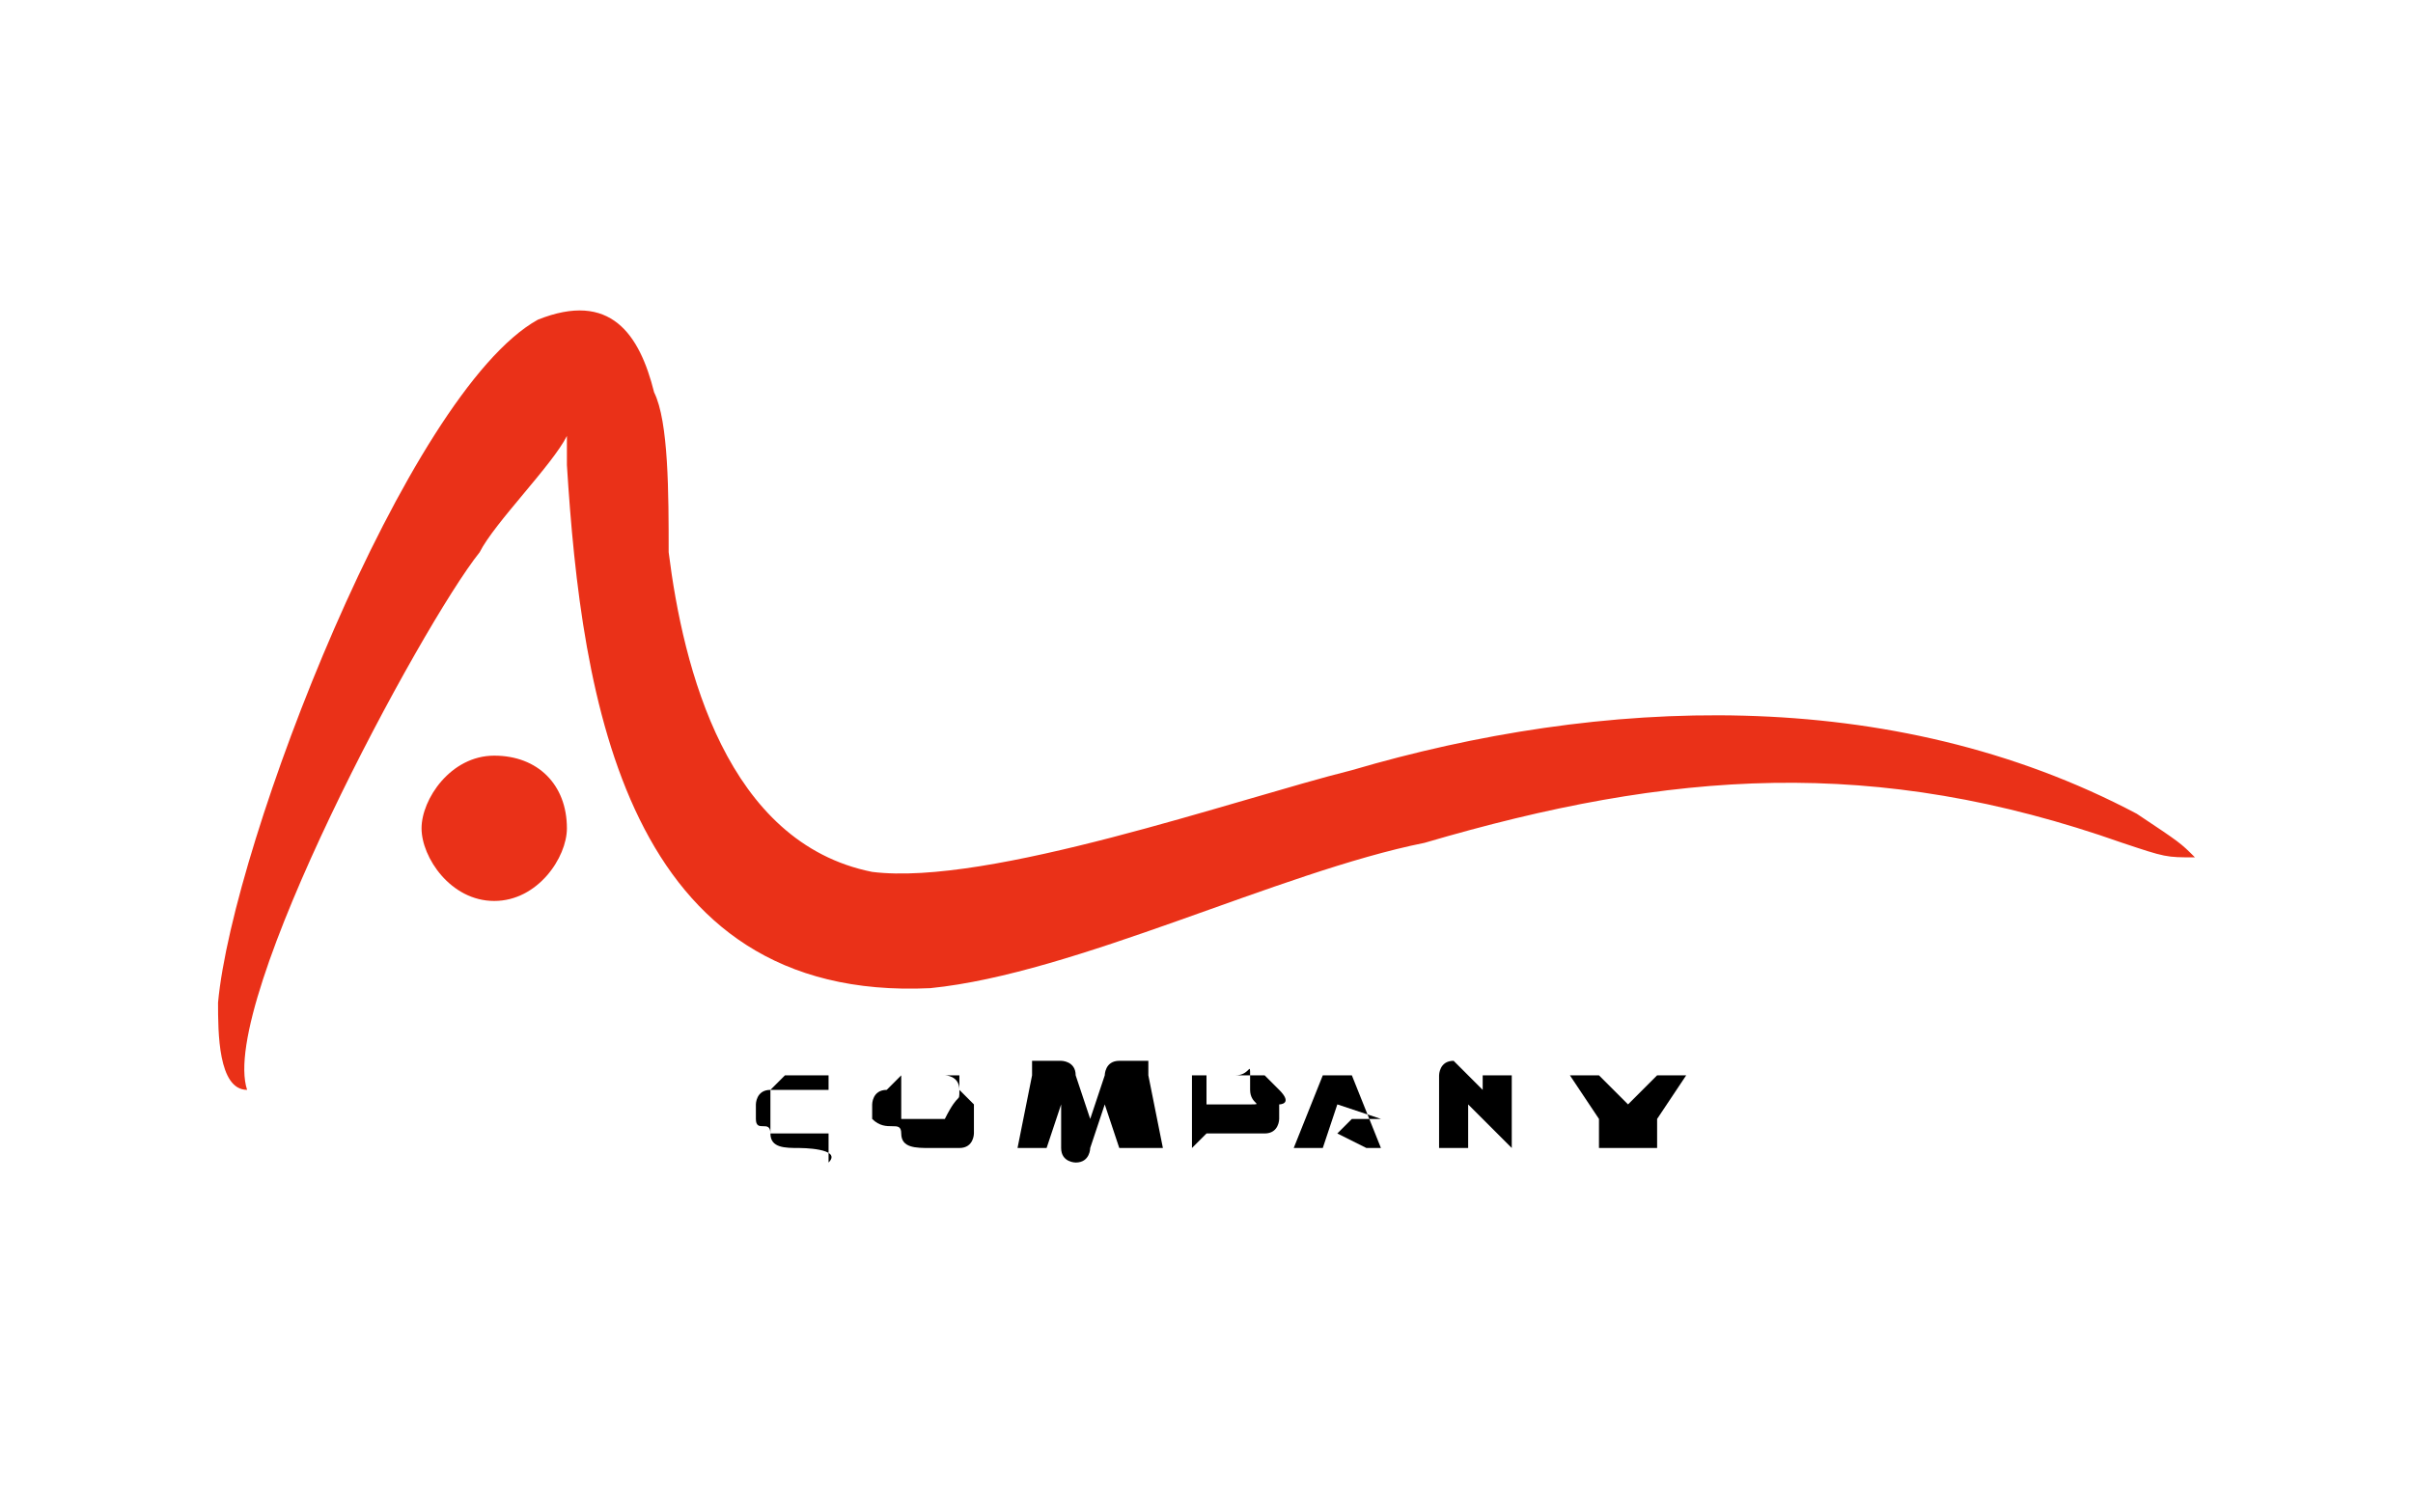
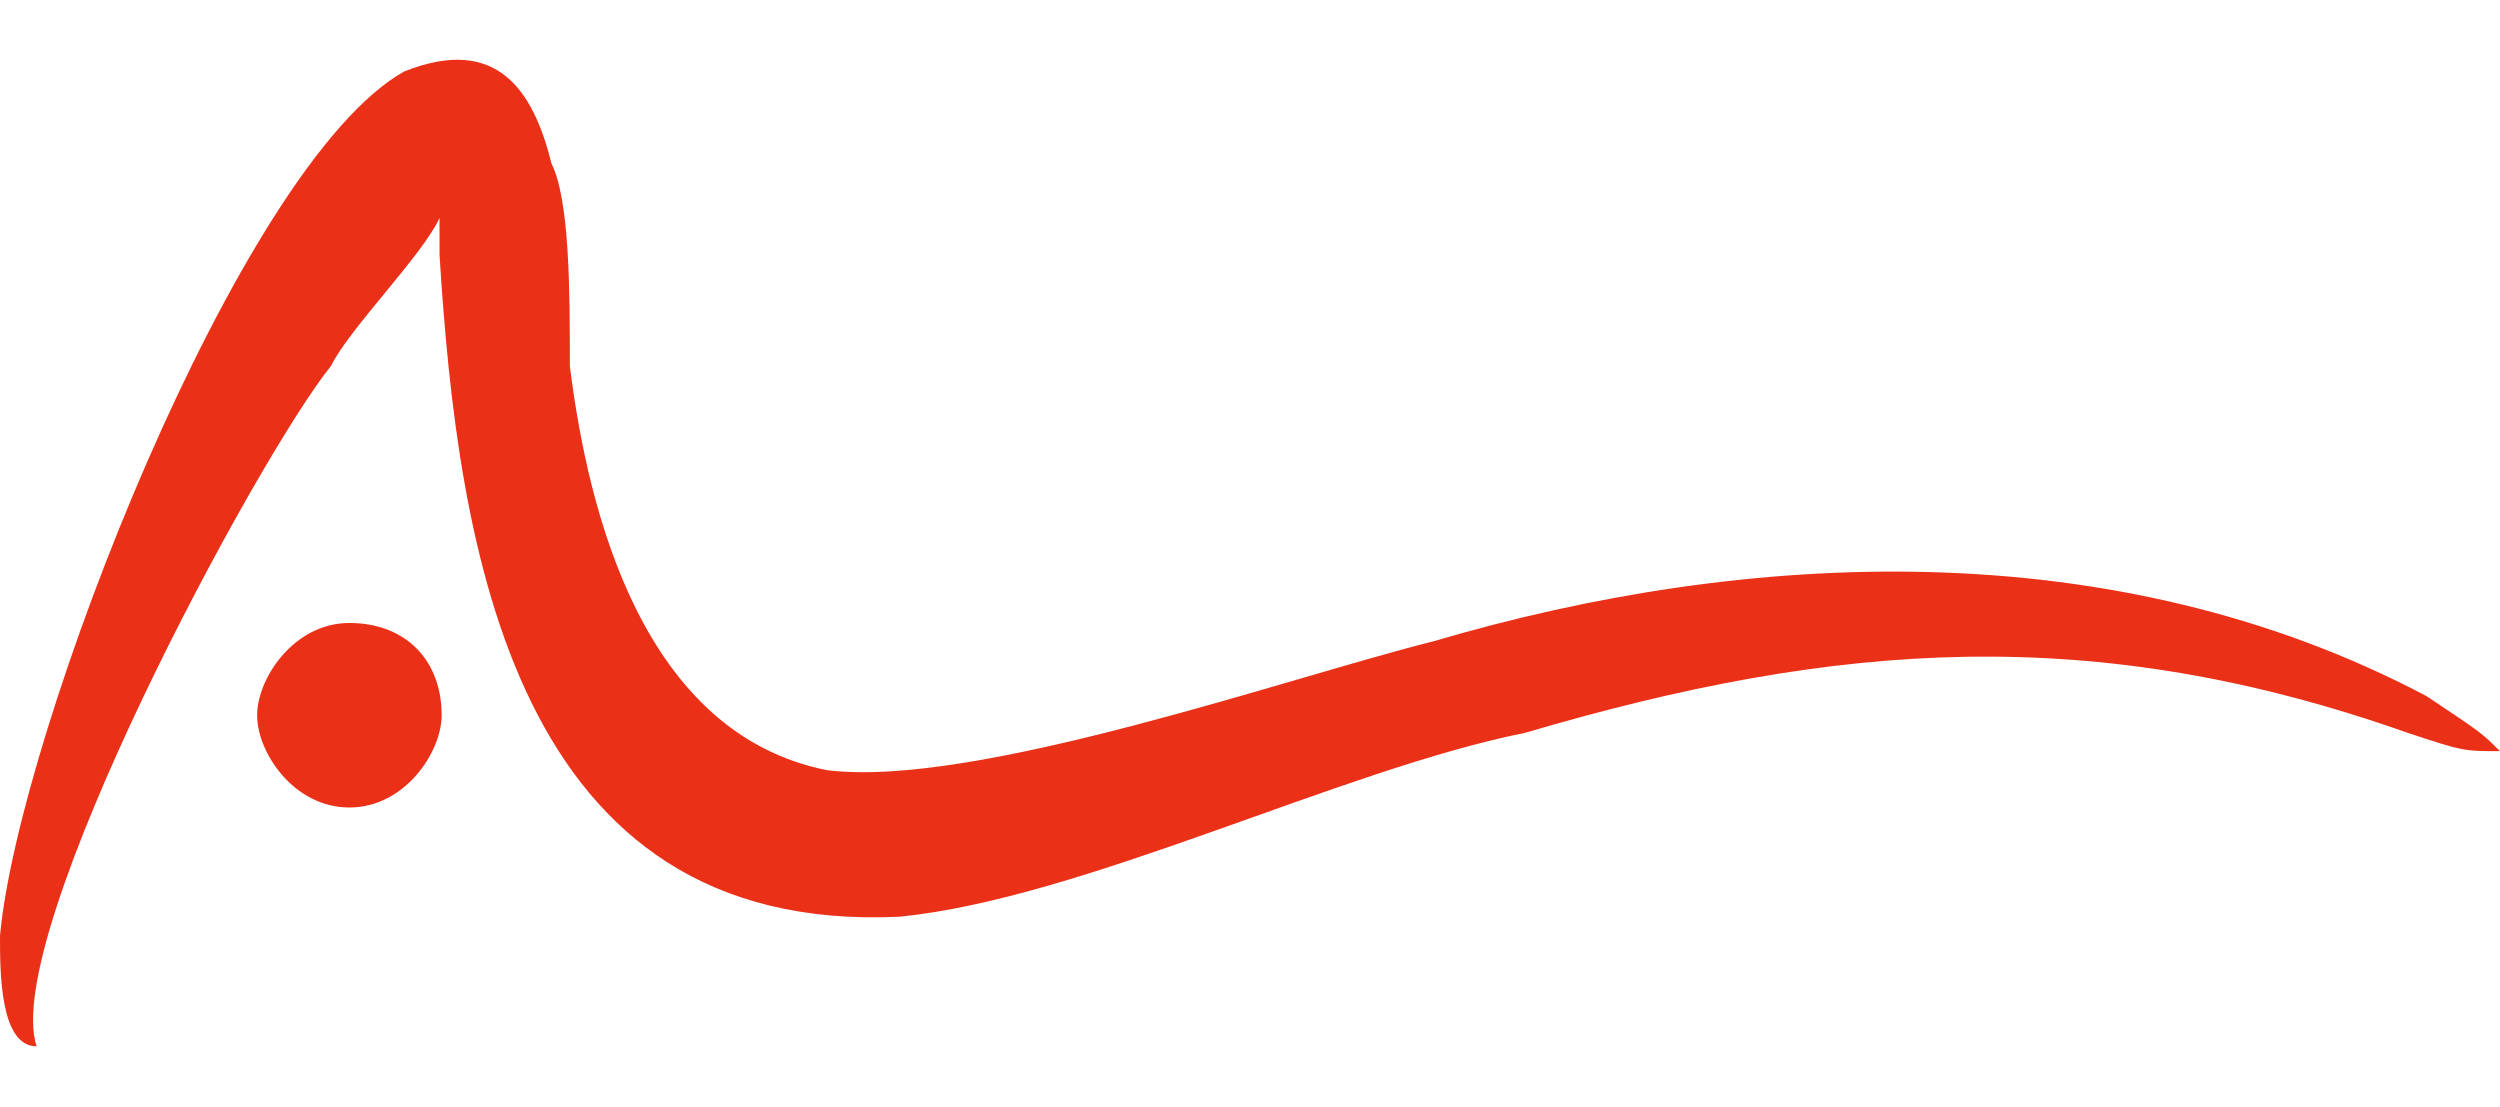
- <svg xmlns="http://www.w3.org/2000/svg" version="1.1" id="Layer_1" x="0px" y="0px" viewBox="0 0 16.6 10.4" style="enable-background:new 0 0 16.6 10.4;" xml:space="preserve">
+ <svg xmlns="http://www.w3.org/2000/svg" version="1.1" id="Layer_1" x="0px" y="0px" viewBox="0 0 5392.3 2385.6" style="enable-background:new 0 0 5392.3 2385.6;" xml:space="preserve">
  <style type="text/css">
	.st0{fill-rule:evenodd;clip-rule:evenodd;fill:#EA3118;}
- 	.st1{enable-background:new    ;}
</style>
  <g>
    <g>
-       <path class="st0" d="M3.9,5.7c0,0.2-0.2,0.5-0.5,0.5S2.9,5.9,2.9,5.7s0.2-0.5,0.5-0.5S3.9,5.4,3.9,5.7z" />
-       <path class="st0" d="M1.7,7.5c-0.2,0-0.2-0.4-0.2-0.6c0.1-1.1,1.3-4.2,2.2-4.7C4.2,2,4.4,2.3,4.5,2.7c0.1,0.2,0.1,0.7,0.1,1.1    C4.7,4.6,5,5.8,6,6c0.8,0.1,2.5-0.5,3.3-0.7c1.7-0.5,3.7-0.6,5.4,0.3C15,5.8,15,5.8,15.1,5.9c-0.2,0-0.2,0-0.5-0.1    c-1.7-0.6-3.1-0.5-4.8,0c-1,0.2-2.4,0.9-3.4,1C4.3,6.9,4,4.8,3.9,3.2c0-0.1,0-0.1,0-0.2C3.8,3.2,3.4,3.6,3.3,3.8    C2.9,4.3,1.5,6.9,1.7,7.5L1.7,7.5L1.7,7.5z M4.1,2.9L4.1,2.9L4.1,2.9L4.1,2.9z" />
-     </g>
-     <g class="st1">
-       <path d="M5.5,7.9L5.5,7.9c-0.1,0-0.2,0-0.2-0.1c0-0.1-0.1,0-0.1-0.1V7.6V7.6c0,0,0-0.1,0.1-0.1l0.1-0.1h0.1h0.2v0.1H5.5    c0,0,0,0-0.1,0c0,0,0,0-0.1,0c0,0,0,0,0,0.1c0,0,0,0,0,0.1c0,0.1,0,0,0,0.1l0,0c0,0,0,0,0.1,0c0,0,0,0,0.1,0h0.2v0.2    C5.8,7.9,5.5,7.9,5.5,7.9z" />
-       <path d="M6.4,7.9L6.4,7.9c-0.1,0-0.2,0-0.2-0.1c0-0.1-0.1,0-0.2-0.1V7.6V7.6c0,0,0-0.1,0.1-0.1l0.1-0.1h0.1h0.1h0.1    c0,0,0.1,0,0.1,0.1l0.1,0.1v0.1v0.1c0,0,0,0.1-0.1,0.1L6.4,7.9C6.5,7.9,6.5,7.9,6.4,7.9L6.4,7.9z M6.5,7.7L6.5,7.7    C6.6,7.7,6.6,7.7,6.5,7.7L6.5,7.7C6.6,7.7,6.6,7.7,6.5,7.7c0.1-0.2,0.1-0.1,0.1-0.2c0,0,0,0,0-0.1c0,0,0,0-0.1,0c0,0,0,0-0.1,0    H6.4c0,0,0,0-0.1,0c0,0,0,0-0.1,0c0,0,0,0,0,0.1c0,0,0,0,0,0.1s0,0,0,0.1l0,0l0,0c0,0,0,0,0.1,0H6.5z" />
-       <path d="M7.7,7.9L7.6,7.6L7.5,7.9c0,0,0,0.1-0.1,0.1h0c0,0-0.1,0-0.1-0.1L7.3,7.6L7.2,7.9H7l0.1-0.5c0,0,0,0,0-0.1c0,0,0,0,0.1,0    h0.1c0,0,0.1,0,0.1,0.1l0.1,0.3l0.1-0.3c0,0,0-0.1,0.1-0.1h0.1c0,0,0,0,0.1,0c0,0,0,0,0,0.1l0.1,0.5H7.7z" />
-       <path d="M8.3,7.8V7.6h0.2c0,0,0,0,0.1,0s0,0,0-0.1s0,0,0-0.1s0,0-0.1,0H8.3L8.3,7.8L8.2,7.9V7.4h0.3h0.1h0.1c0,0,0,0,0.1,0.1    c0.1,0.1,0,0.1,0,0.1v0.1c0,0,0,0.1-0.1,0.1s-0.1,0-0.1,0H8.5L8.3,7.8L8.3,7.8z" />
-       <path d="M9.4,7.9L9.4,7.9L9.2,7.8l0.1-0.1h0.2L9.2,7.6L9.1,7.9H8.9l0.2-0.5c0,0,0,0,0.1,0l0,0h0.1l0.2,0.5H9.4z" />
-       <path d="M10.4,7.9L10.4,7.9C10.3,7.9,10.3,7.9,10.4,7.9l-0.3-0.3v0.3H9.9V7.4c0,0,0-0.1,0.1-0.1l0,0l0,0l0,0l0,0l0,0l0.2,0.2V7.4    h0.2L10.4,7.9C10.5,7.9,10.5,7.9,10.4,7.9L10.4,7.9z" />
-       <path d="M11,7.9V7.7l-0.2-0.3h0.2l0.2,0.2l0.2-0.2h0.2l-0.2,0.3v0.2C11.1,7.9,11,7.9,11,7.9z" />
+       <path class="st0" d="M952.6,1542.7c0,79-79,199-199,199s-199-118.5-199-199c0-79,79-199,199-199S952.6,1422.7,952.6,1542.7z" />
+       <path class="st0" d="M79,2256.8c-79,0-79-159.5-79-238.5C39.5,1582.2,515.1,353.1,872.1,154c199-79,278,39.5,317.5,199    c39.5,79,39.5,278,39.5,436.1c39.5,317.5,158,793.1,554.6,872.1c317.5,39.5,992.2-199,1308.2-278    c674.6-199,1467.7-238.5,2142.3,118.5c118.5,79,118.5,79,158,118.5c-79,0-79,0-199-39.5c-674.6-238.5-1229.2-199-1903.8,0    c-396.6,79-952.6,357.1-1349.2,396.6c-832.6,39.5-952.6-793.1-992.2-1428.2c0-39.5,0-39.5,0-79c-36.5,80.5-194.5,238.5-234,319.1    C554.6,986.6,0,2018.3,79,2256.8L79,2256.8L79,2256.8z M1031.7,432.1L1031.7,432.1L1031.7,432.1L1031.7,432.1z" />
    </g>
  </g>
</svg>
